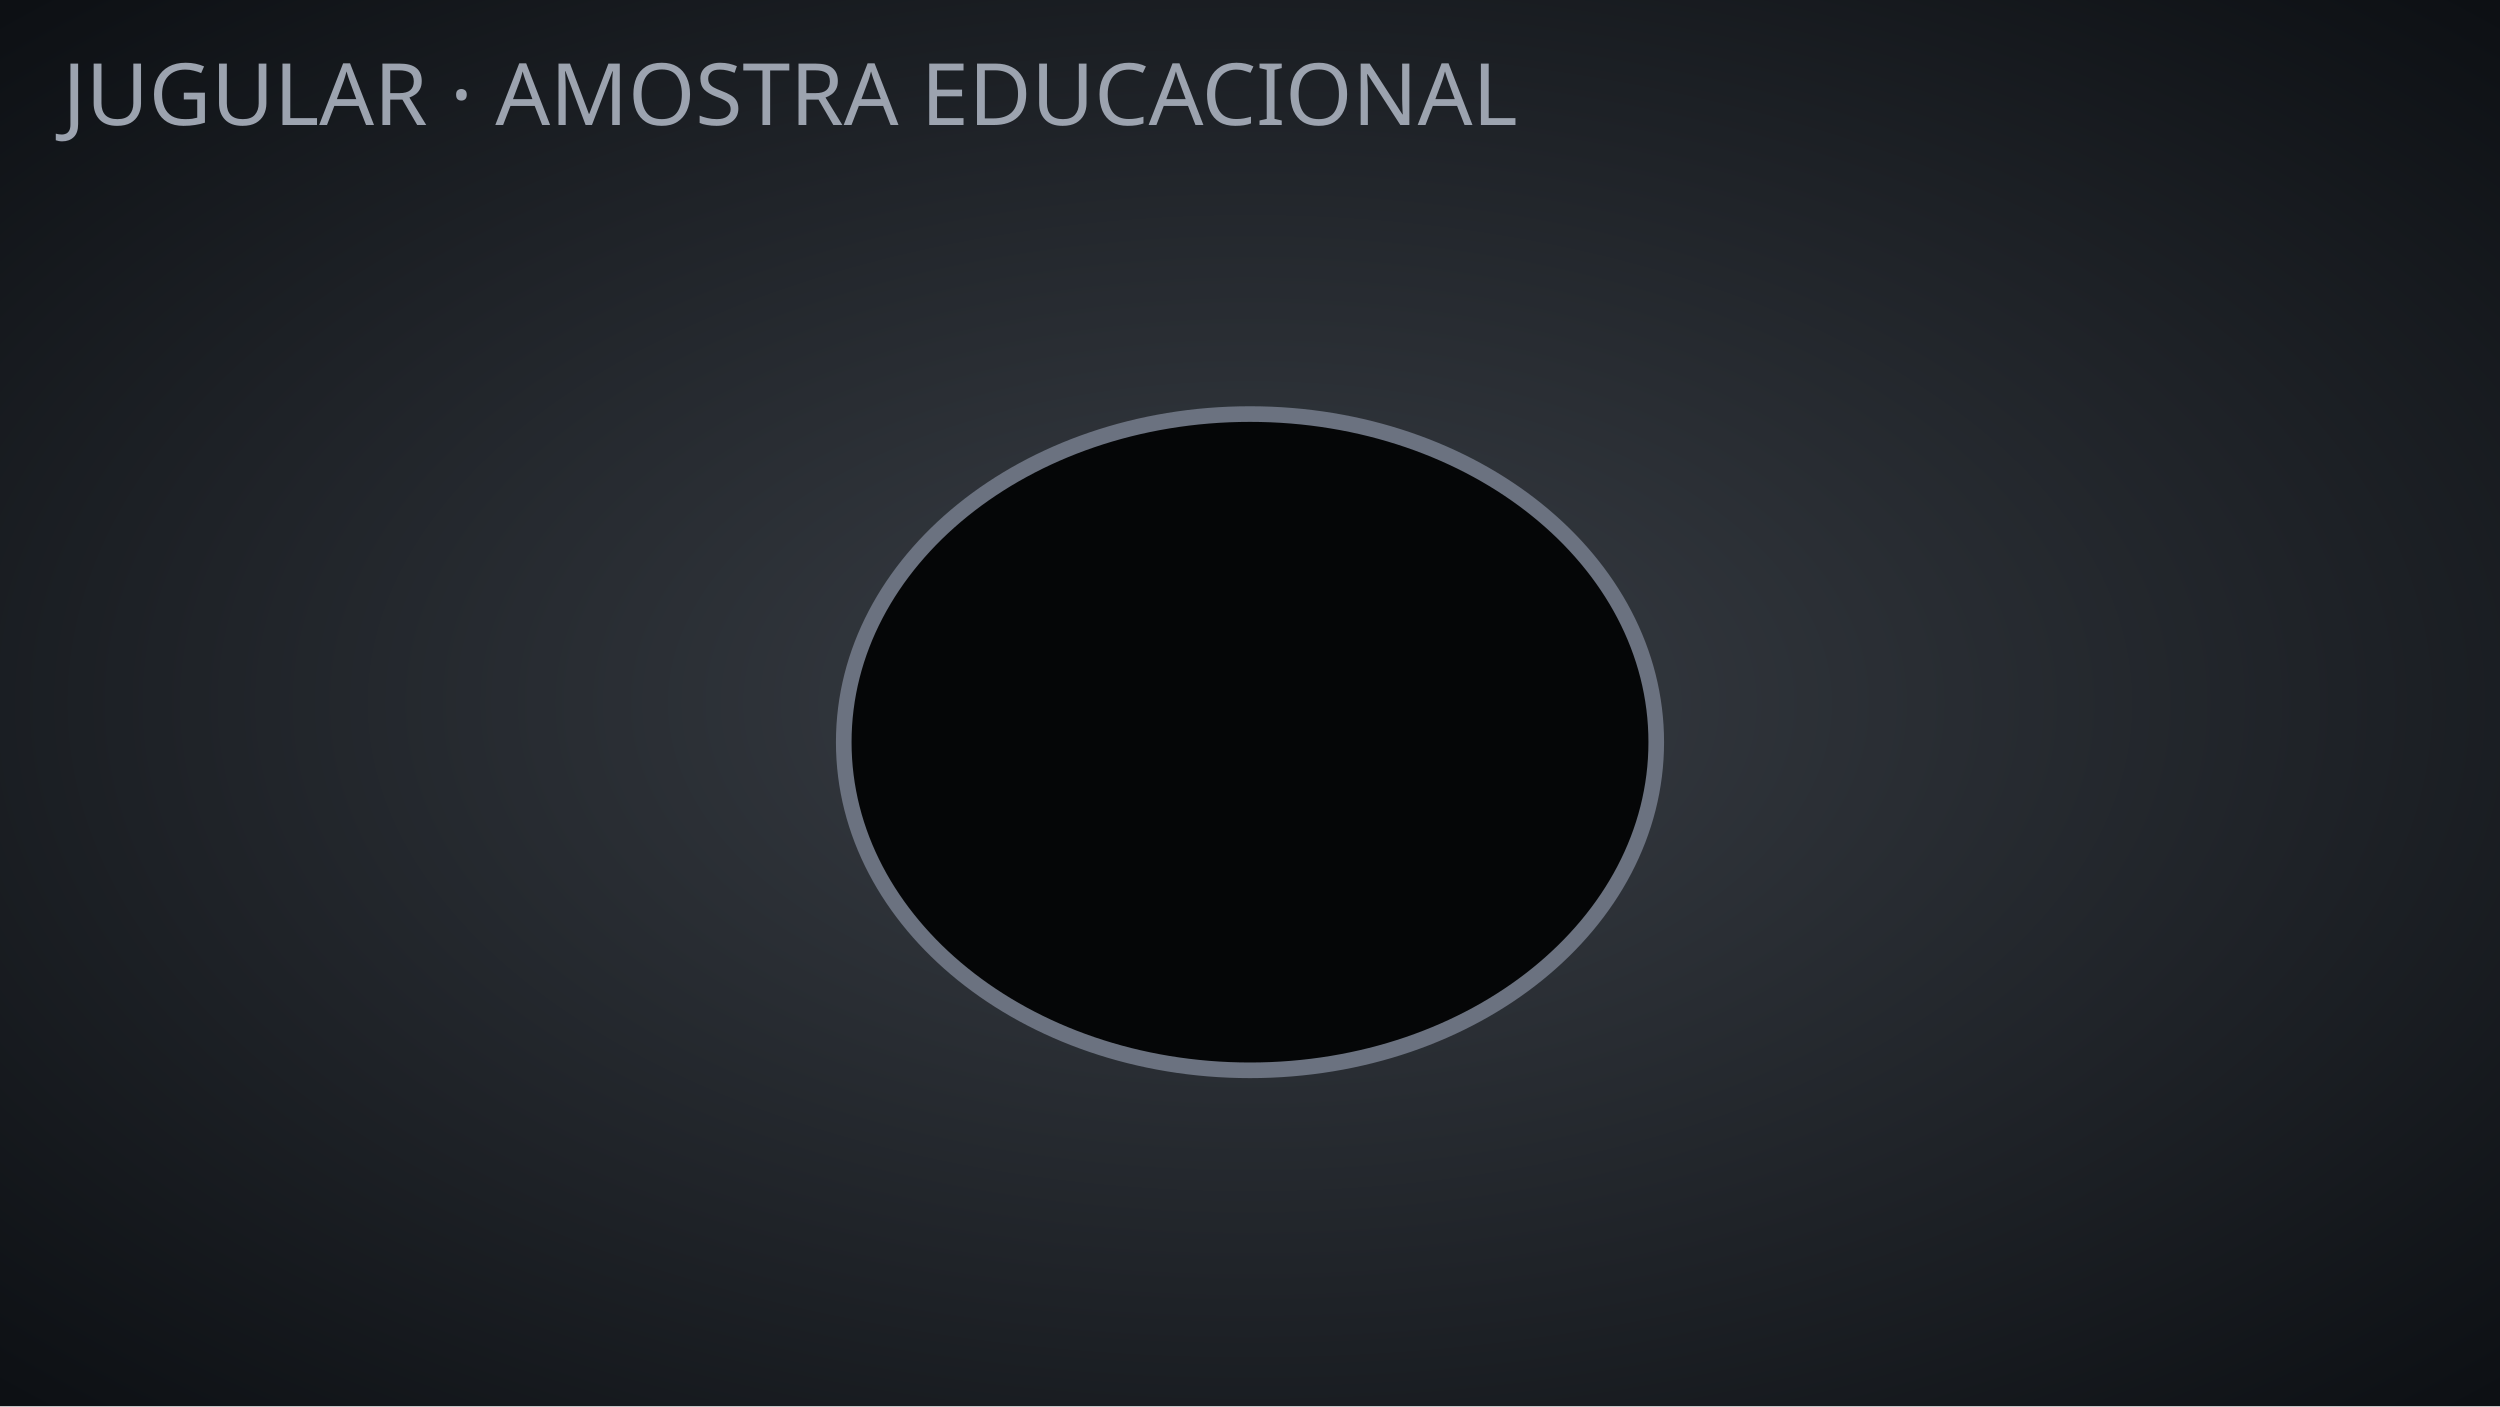
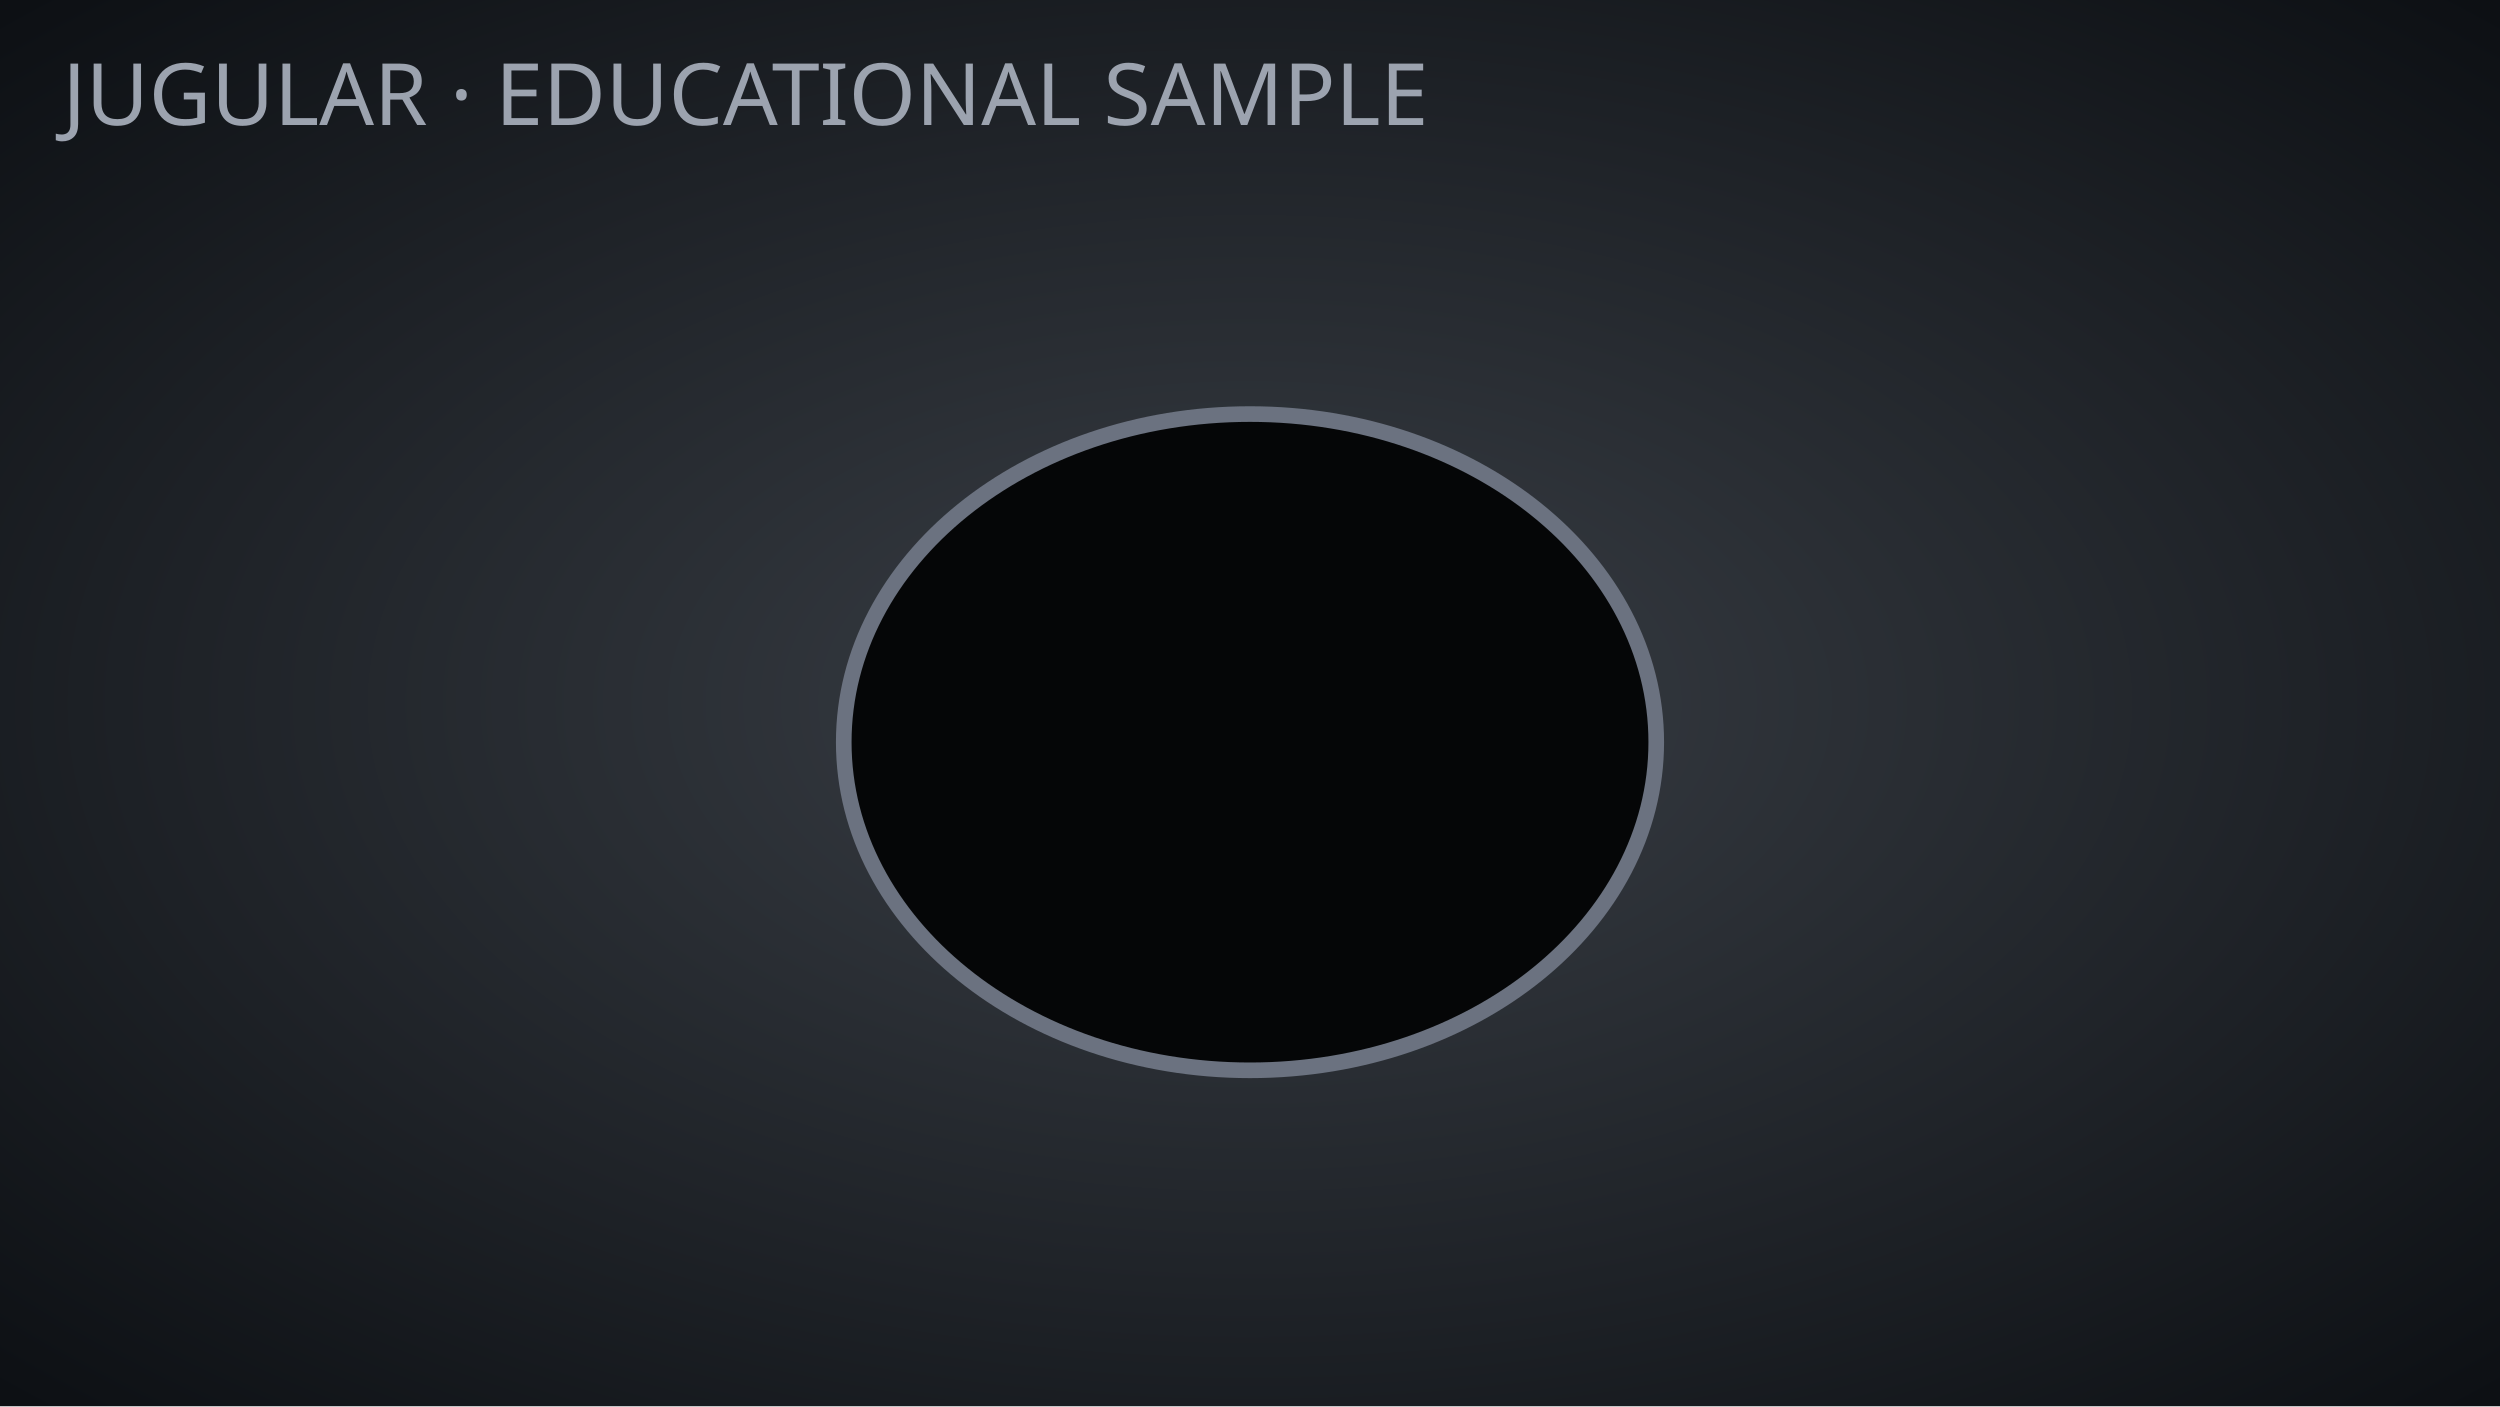
<svg xmlns="http://www.w3.org/2000/svg" viewBox="0 0 320 180" width="320" height="180">
  <defs>
    <radialGradient id="g" cx="50%" cy="50%" r="70%">
      <stop offset="0" stop-color="#3a3f46" />
      <stop offset="1" stop-color="#0d1014" />
    </radialGradient>
  </defs>
  <rect width="320" height="180" fill="url(#g)" />
  <ellipse cx="160" cy="95" rx="52" ry="42" fill="#050607" stroke="#6b7280" stroke-width="2" />
-   <text x="8" y="16" fill="#9ca3af" font-family="sans-serif" font-size="11">JUGULAR · AMOSTRA EDUCACIONAL</text>
+   <text x="8" y="16" fill="#9ca3af" font-family="sans-serif" font-size="11">JUGULAR · EDUCATIONAL SAMPLE</text>
</svg>
